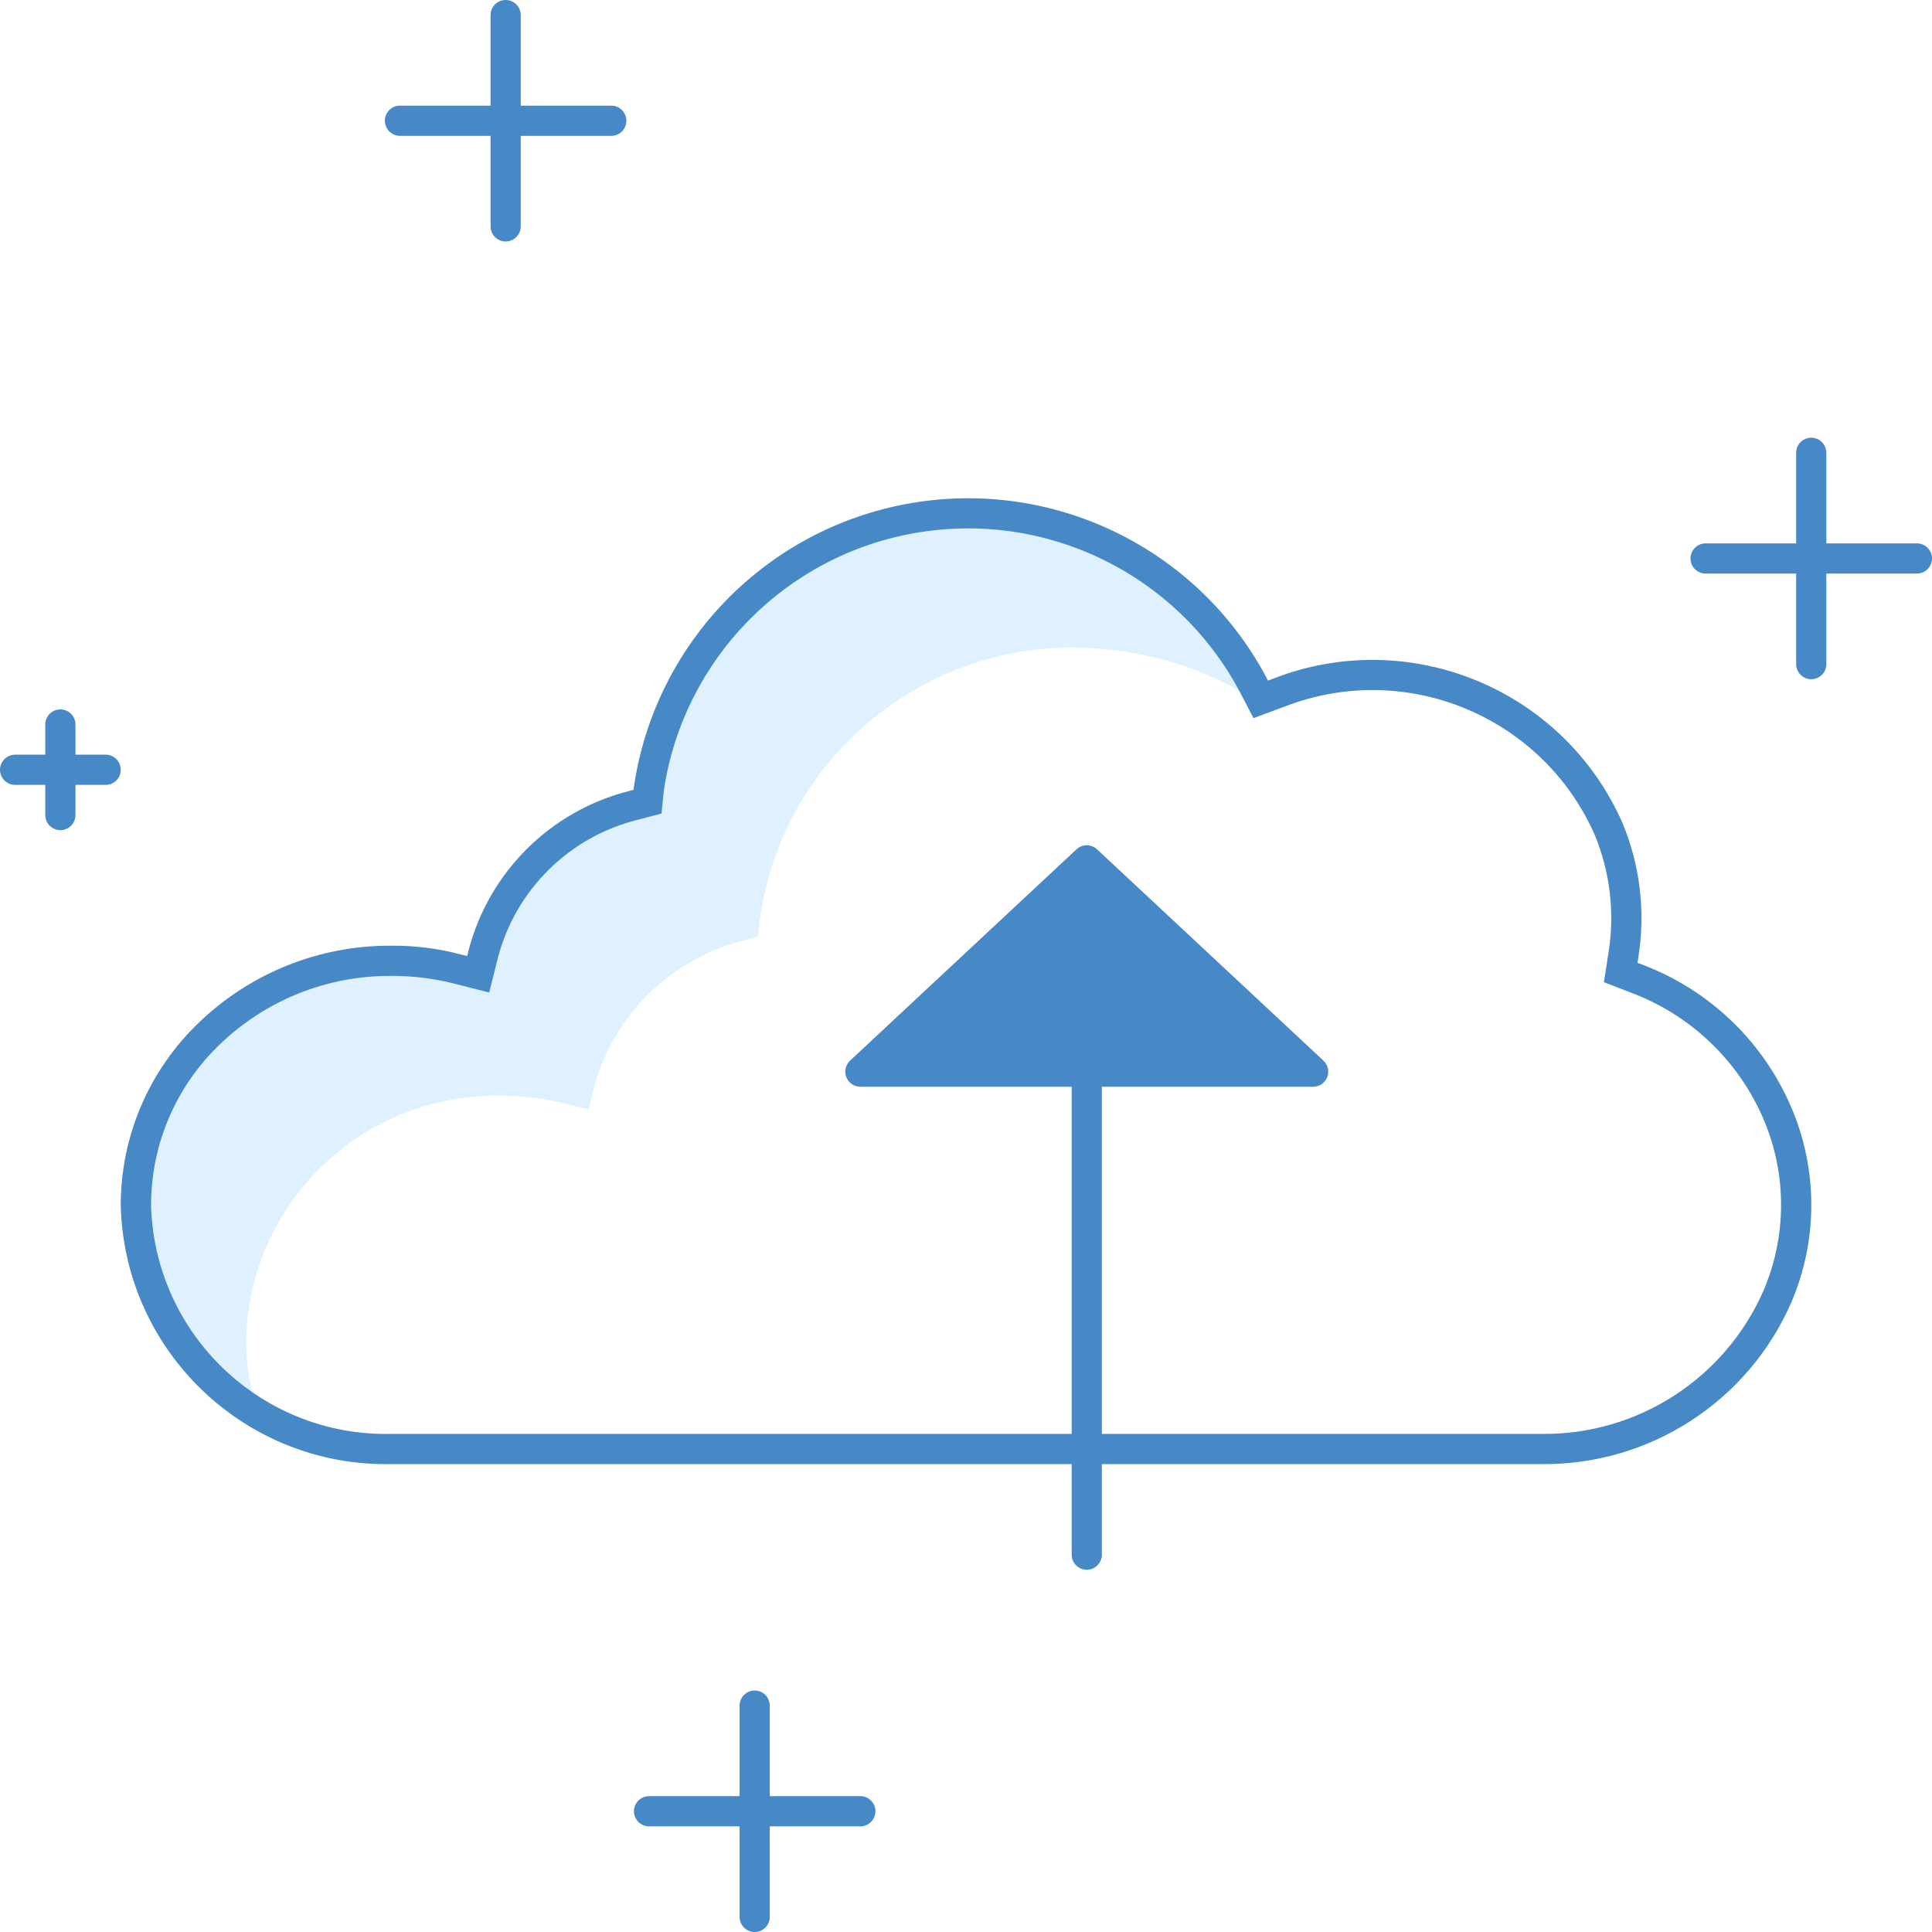
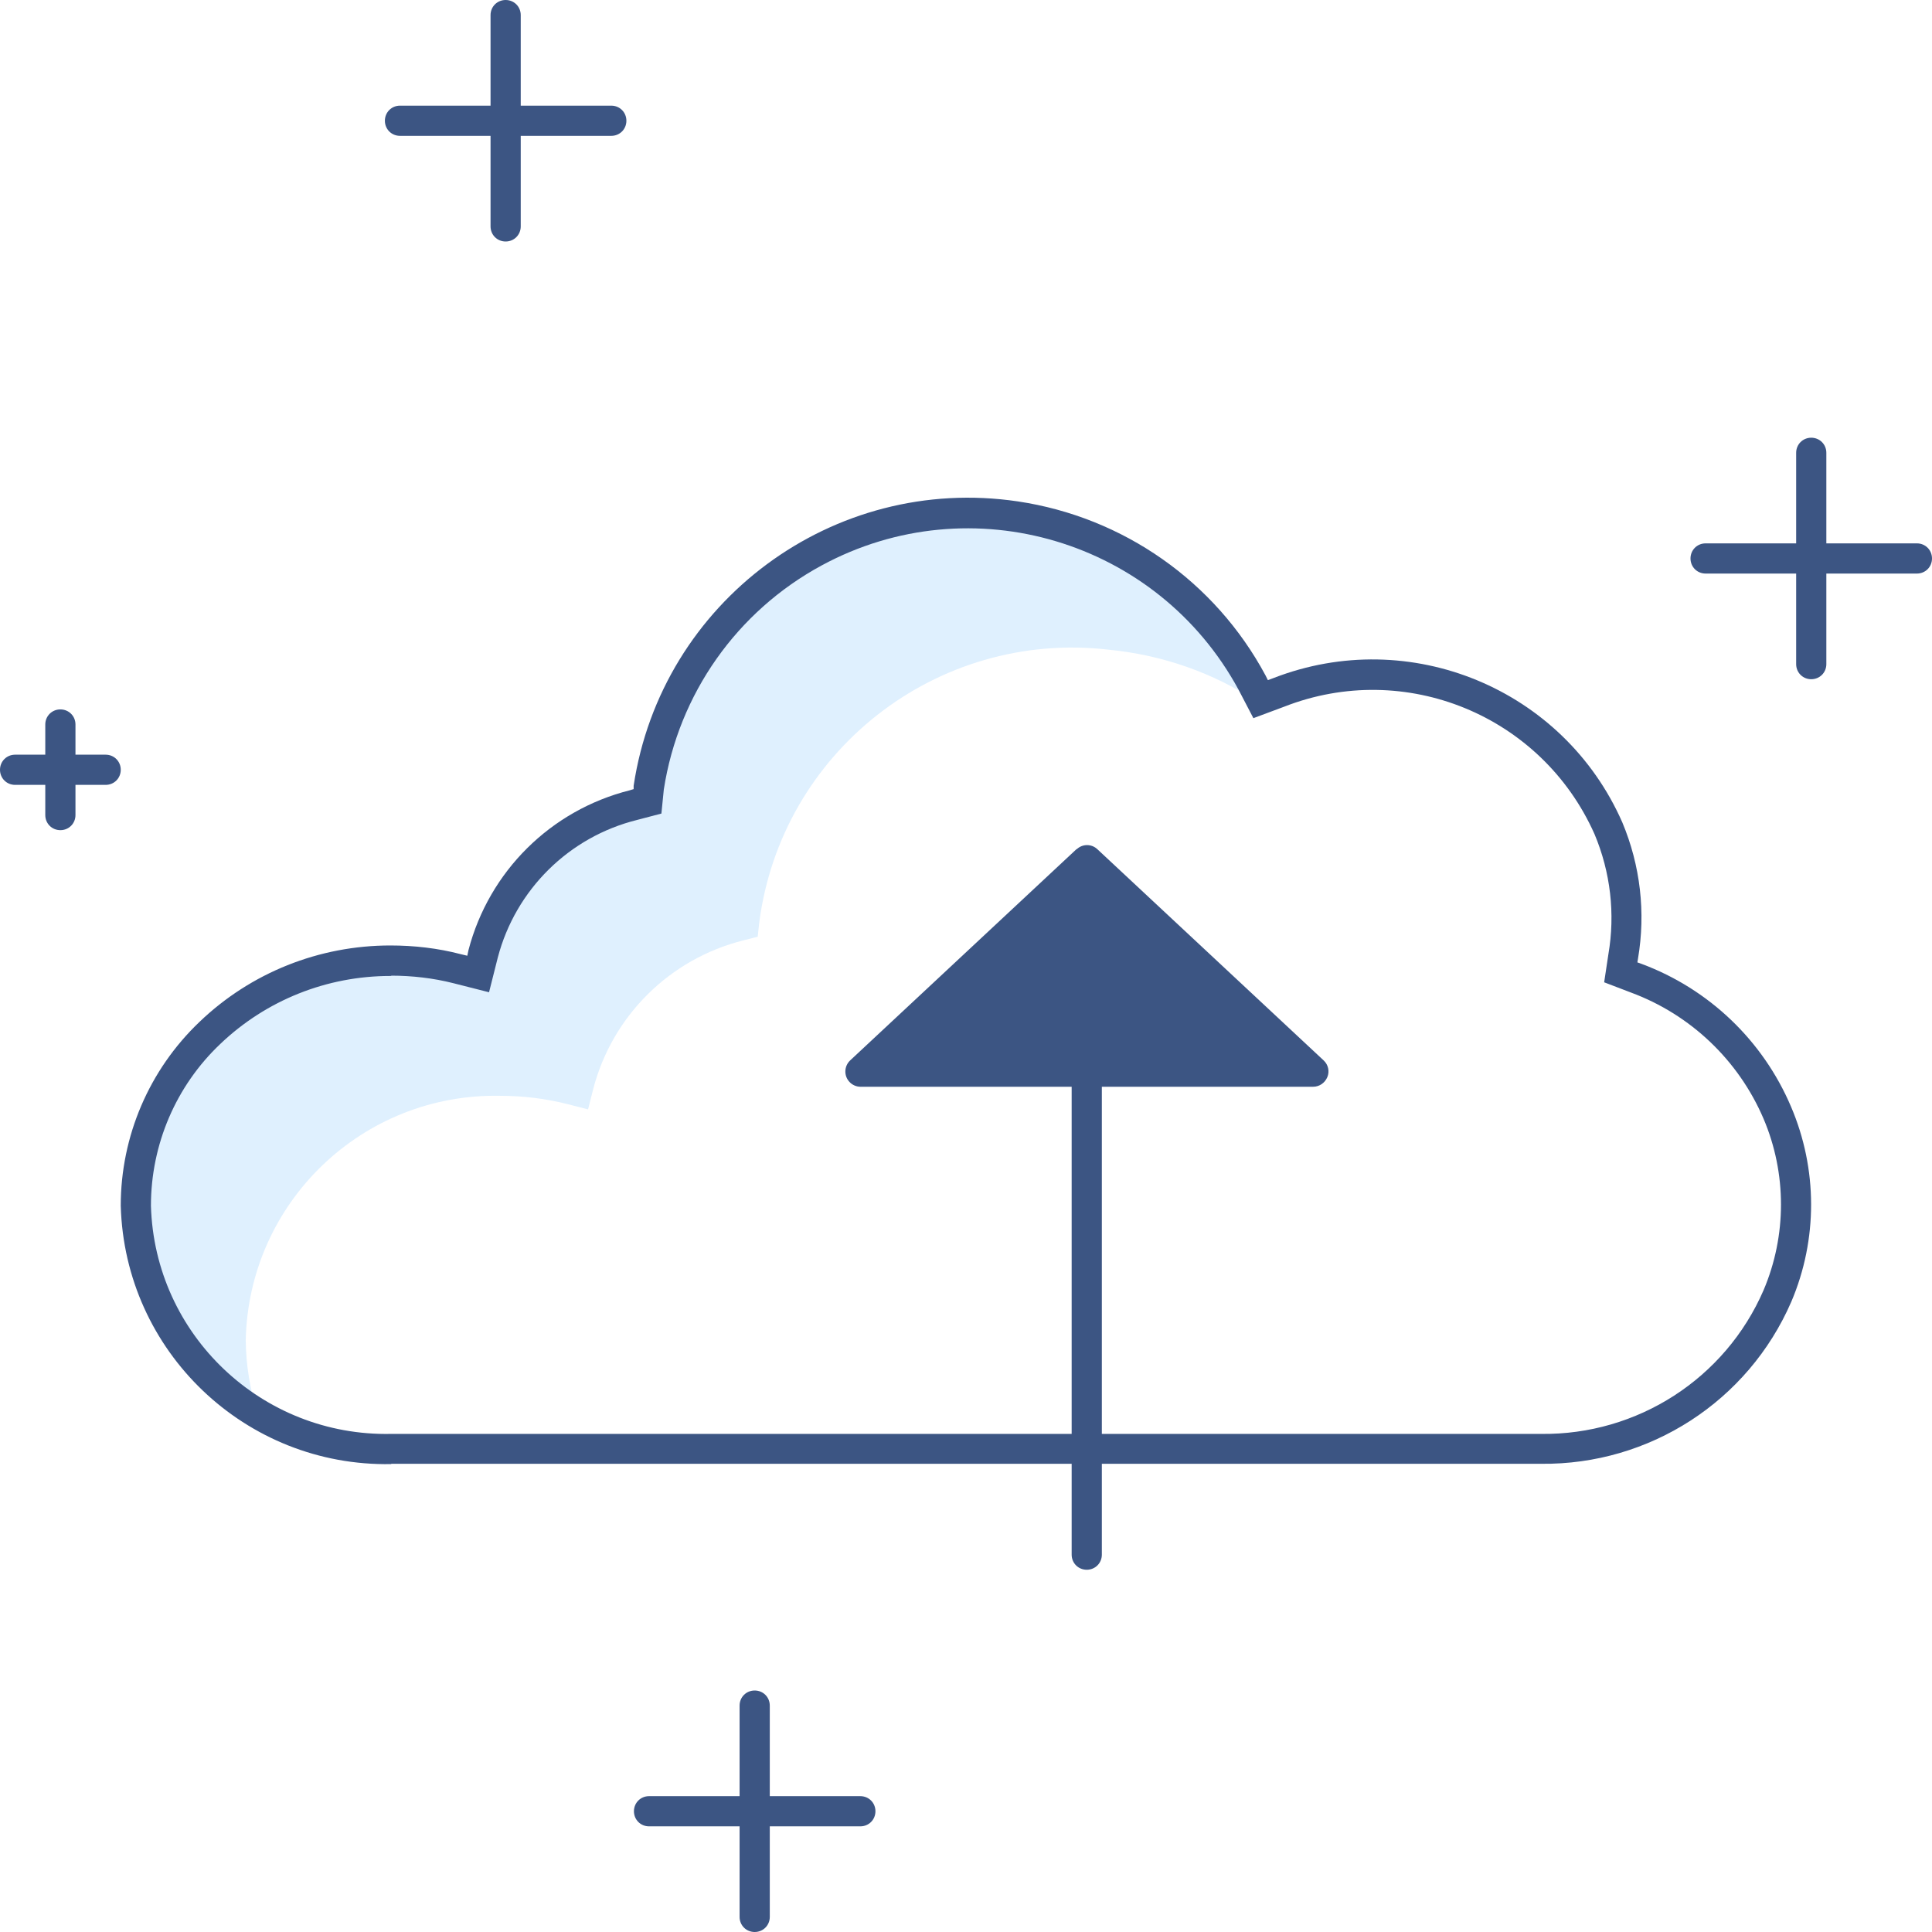
- <svg xmlns="http://www.w3.org/2000/svg" width="64" height="64" viewBox="0 0 64 64">
+ <svg xmlns="http://www.w3.org/2000/svg" id="export" viewBox="0 0 64 64">
  <defs>
-     <style>.a{fill:#dff0fe;}.b{fill:#4788c7;}</style>
+     <style>
+       .cls-1 {
+         fill: #3c5583;
+       }
+ 
+       .cls-2 {
+         fill: #dff0fe;
+       }
+     </style>
  </defs>
-   <path class="a" d="M761.477,210.617a10.572,10.572,0,0,0-8.421-5.567A10.451,10.451,0,0,0,741.5,214.1l-.047.46-.468.122a6.867,6.867,0,0,0-4.976,4.925l-.168.67-.7-.175a8.823,8.823,0,0,0-2.214-.274,8.275,8.275,0,0,0-8.429,8.114,8,8,0,0,0,4.039,6.857,7.737,7.737,0,0,1-.385-2.386,8.275,8.275,0,0,1,8.429-8.114,8.824,8.824,0,0,1,2.214.274l.7.175.168-.67a6.868,6.868,0,0,1,4.976-4.925l.468-.123.048-.459a10.45,10.45,0,0,1,11.557-9.05,10.858,10.858,0,0,1,4.963,1.743Z" transform="translate(-720 -188)" />
-   <path class="b" d="M732.957,236.5A8.79,8.79,0,0,1,724,227.943a8.355,8.355,0,0,1,2.61-6.088,9.1,9.1,0,0,1,6.317-2.527,8.713,8.713,0,0,1,2.34.29l.209.053.045-.186a7.366,7.366,0,0,1,5.335-5.286l.133-.035.012-.114a11.191,11.191,0,0,1,20.92-3.663l.082.158.186-.069a9.051,9.051,0,0,1,11.554,4.776,8.213,8.213,0,0,1,.52,4.519l-.02.123.138.052a8.715,8.715,0,0,1,4.954,4.727,8.214,8.214,0,0,1,.011,6.457,8.928,8.928,0,0,1-8.295,5.37H732.957Zm.006-16.172h-.032a8.105,8.105,0,0,0-5.627,2.248,7.365,7.365,0,0,0-2.3,5.363,7.79,7.79,0,0,0,7.957,7.561H771.05a7.929,7.929,0,0,0,7.374-4.759,7.222,7.222,0,0,0-.009-5.677,7.72,7.72,0,0,0-4.394-4.184l-.889-.344.143-.925a7.214,7.214,0,0,0-.456-3.975,8.046,8.046,0,0,0-10.278-4.224l-1.017.377-.491-.94a10.191,10.191,0,0,0-19.038,3.3l-.082.8-.8.211a6.367,6.367,0,0,0-4.618,4.563l-.29,1.155-1.181-.3A8.281,8.281,0,0,0,732.963,220.328Z" transform="translate(-720 -188)" />
-   <path class="b" d="M755.659,216.135l-7.5,7a.5.5,0,0,0,.341.865h7v15.5a.5.5,0,0,0,1,0V224h7a.5.5,0,0,0,.465-.316.5.5,0,0,0-.124-.549l-7.5-7A.5.5,0,0,0,755.659,216.135Z" transform="translate(-720 -188)" />
-   <path class="b" d="M723.5,213h-1v-1a.5.5,0,0,0-1,0v1h-1a.5.5,0,0,0,0,1h1v1a.5.5,0,0,0,1,0v-1h1a.5.5,0,0,0,0-1Z" transform="translate(-720 -188)" />
-   <path class="b" d="M783.5,206h-3v-3a.5.5,0,0,0-1,0v3h-3a.5.5,0,0,0,0,1h3v3a.5.5,0,0,0,1,0v-3h3a.5.5,0,0,0,0-1Z" transform="translate(-720 -188)" />
-   <path class="b" d="M740.25,191.5h-3v-3a.5.5,0,0,0-1,0v3h-3a.5.5,0,0,0,0,1h3v3a.5.5,0,0,0,1,0v-3h3a.5.5,0,0,0,0-1Z" transform="translate(-720 -188)" />
-   <path class="b" d="M748.5,247.5h-3v-3a.5.5,0,0,0-1,0v3h-3a.5.5,0,0,0,0,1h3v3a.5.5,0,0,0,1,0v-3h3a.5.5,0,0,0,0-1Z" transform="translate(-720 -188)" />
+   <path class="cls-2" d="M41.48,22.62c-1.68-3.16-4.85-5.26-8.42-5.57-5.68-.65-10.83,3.38-11.56,9.05l-.05.46-.47.12c-2.43.61-4.34,2.5-4.98,4.93l-.17.67-.7-.18c-.72-.18-1.47-.28-2.21-.27-4.57-.09-8.34,3.55-8.43,8.11.03,2.84,1.57,5.45,4.04,6.86-.25-.77-.38-1.58-.39-2.39.09-4.57,3.86-8.2,8.43-8.11.75,0,1.49.09,2.21.27l.7.18.17-.67c.63-2.43,2.54-4.32,4.98-4.93l.47-.12.05-.46c.73-5.67,5.88-9.7,11.56-9.05,1.77.17,3.48.76,4.96,1.74l-.2-.65Z" />
+   <path class="cls-1" d="M12.96,48.5c-4.83.09-8.83-3.73-8.96-8.56,0-2.3.94-4.5,2.61-6.09,1.7-1.63,3.96-2.53,6.32-2.53.79,0,1.58.09,2.34.29l.21.05.04-.19c.68-2.6,2.72-4.63,5.34-5.29l.13-.04v-.11c.92-6.11,6.62-10.33,12.73-9.42,3.49.52,6.53,2.65,8.2,5.76l.08.16.19-.07c4.51-1.75,9.6.35,11.55,4.78.6,1.43.78,2.99.52,4.52l-.02.12.14.05c2.23.83,4.02,2.54,4.95,4.73.88,2.06.89,4.39.01,6.46-1.43,3.3-4.7,5.41-8.29,5.37H12.96ZM12.96,32.33h-.03c-2.1,0-4.11.8-5.63,2.25-1.47,1.39-2.3,3.33-2.3,5.36.12,4.28,3.68,7.65,7.96,7.56h38.09c3.19.04,6.1-1.83,7.37-4.76.77-1.81.77-3.87,0-5.68-.83-1.94-2.42-3.45-4.39-4.18l-.89-.34.14-.93c.23-1.34.07-2.72-.46-3.98-1.75-3.93-6.27-5.79-10.28-4.22l-1.02.38-.49-.94c-2.68-4.95-8.86-6.8-13.81-4.12-2.81,1.52-4.74,4.26-5.23,7.42l-.08.8-.8.21c-2.26.56-4.03,2.31-4.62,4.56l-.29,1.15-1.18-.3c-.67-.17-1.37-.25-2.06-.25h0Z" />
+   <path class="cls-1" d="M35.66,28.13l-7.5,7c-.2.19-.21.51-.02.71.09.1.23.16.36.16h7v15.5c0,.28.22.5.5.5s.5-.22.5-.5v-15.5h7c.21,0,.39-.13.47-.32.08-.19.03-.41-.12-.55l-7.5-7c-.19-.18-.49-.18-.68,0Z" />
+   <path class="cls-1" d="M3.5,25h-1v-1c0-.28-.22-.5-.5-.5s-.5.22-.5.5v1H.5c-.28,0-.5.22-.5.5s.22.5.5.5h1v1c0,.28.22.5.5.5s.5-.22.5-.5v-1h1c.28,0,.5-.22.5-.5s-.22-.5-.5-.5Z" />
+   <path class="cls-1" d="M63.5,18h-3v-3c0-.28-.22-.5-.5-.5s-.5.22-.5.5v3h-3c-.28,0-.5.22-.5.5s.22.5.5.5h3v3c0,.28.22.5.5.5s.5-.22.5-.5v-3h3c.28,0,.5-.22.5-.5s-.22-.5-.5-.5Z" />
+   <path class="cls-1" d="M20.25,3.5h-3V.5c0-.28-.22-.5-.5-.5s-.5.22-.5.5v3h-3c-.28,0-.5.22-.5.5s.22.5.5.5h3v3c0,.28.22.5.5.5s.5-.22.5-.5v-3h3c.28,0,.5-.22.5-.5s-.22-.5-.5-.5Z" />
+   <path class="cls-1" d="M28.5,59.5h-3v-3c0-.28-.22-.5-.5-.5s-.5.22-.5.5v3h-3c-.28,0-.5.22-.5.5s.22.5.5.5h3v3c0,.28.22.5.5.5s.5-.22.5-.5v-3h3c.28,0,.5-.22.5-.5s-.22-.5-.5-.5Z" />
</svg>
